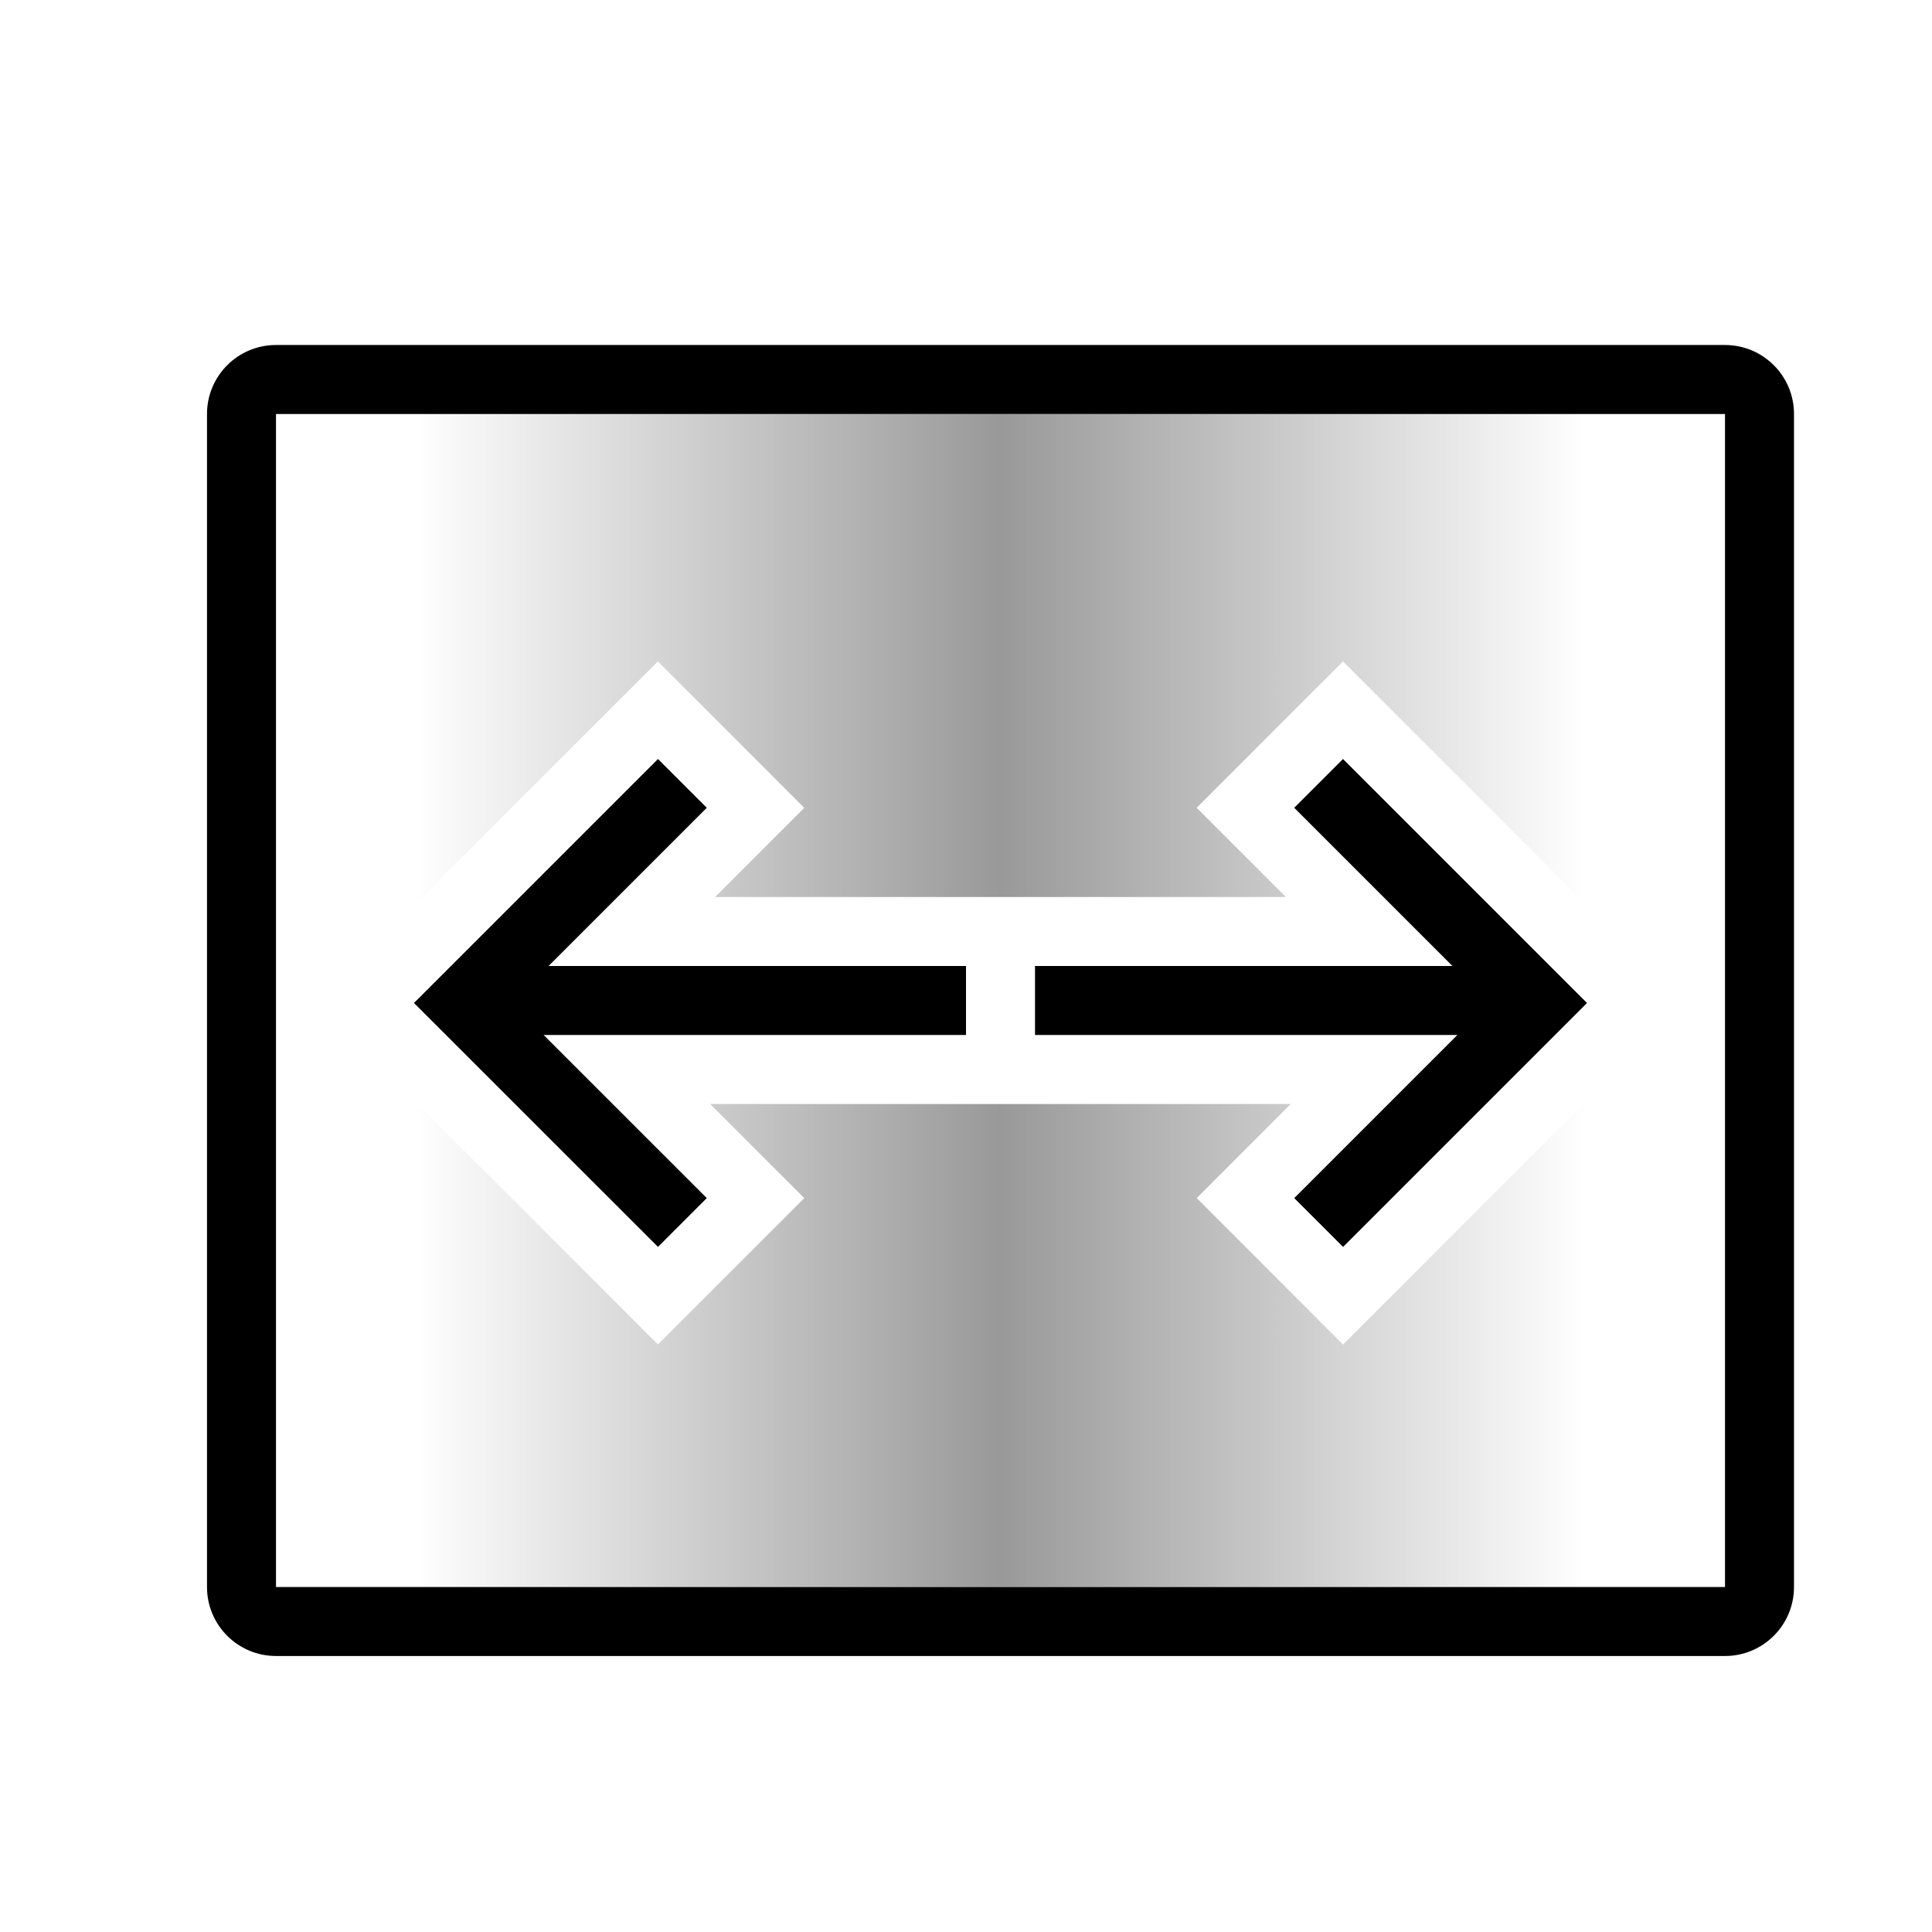
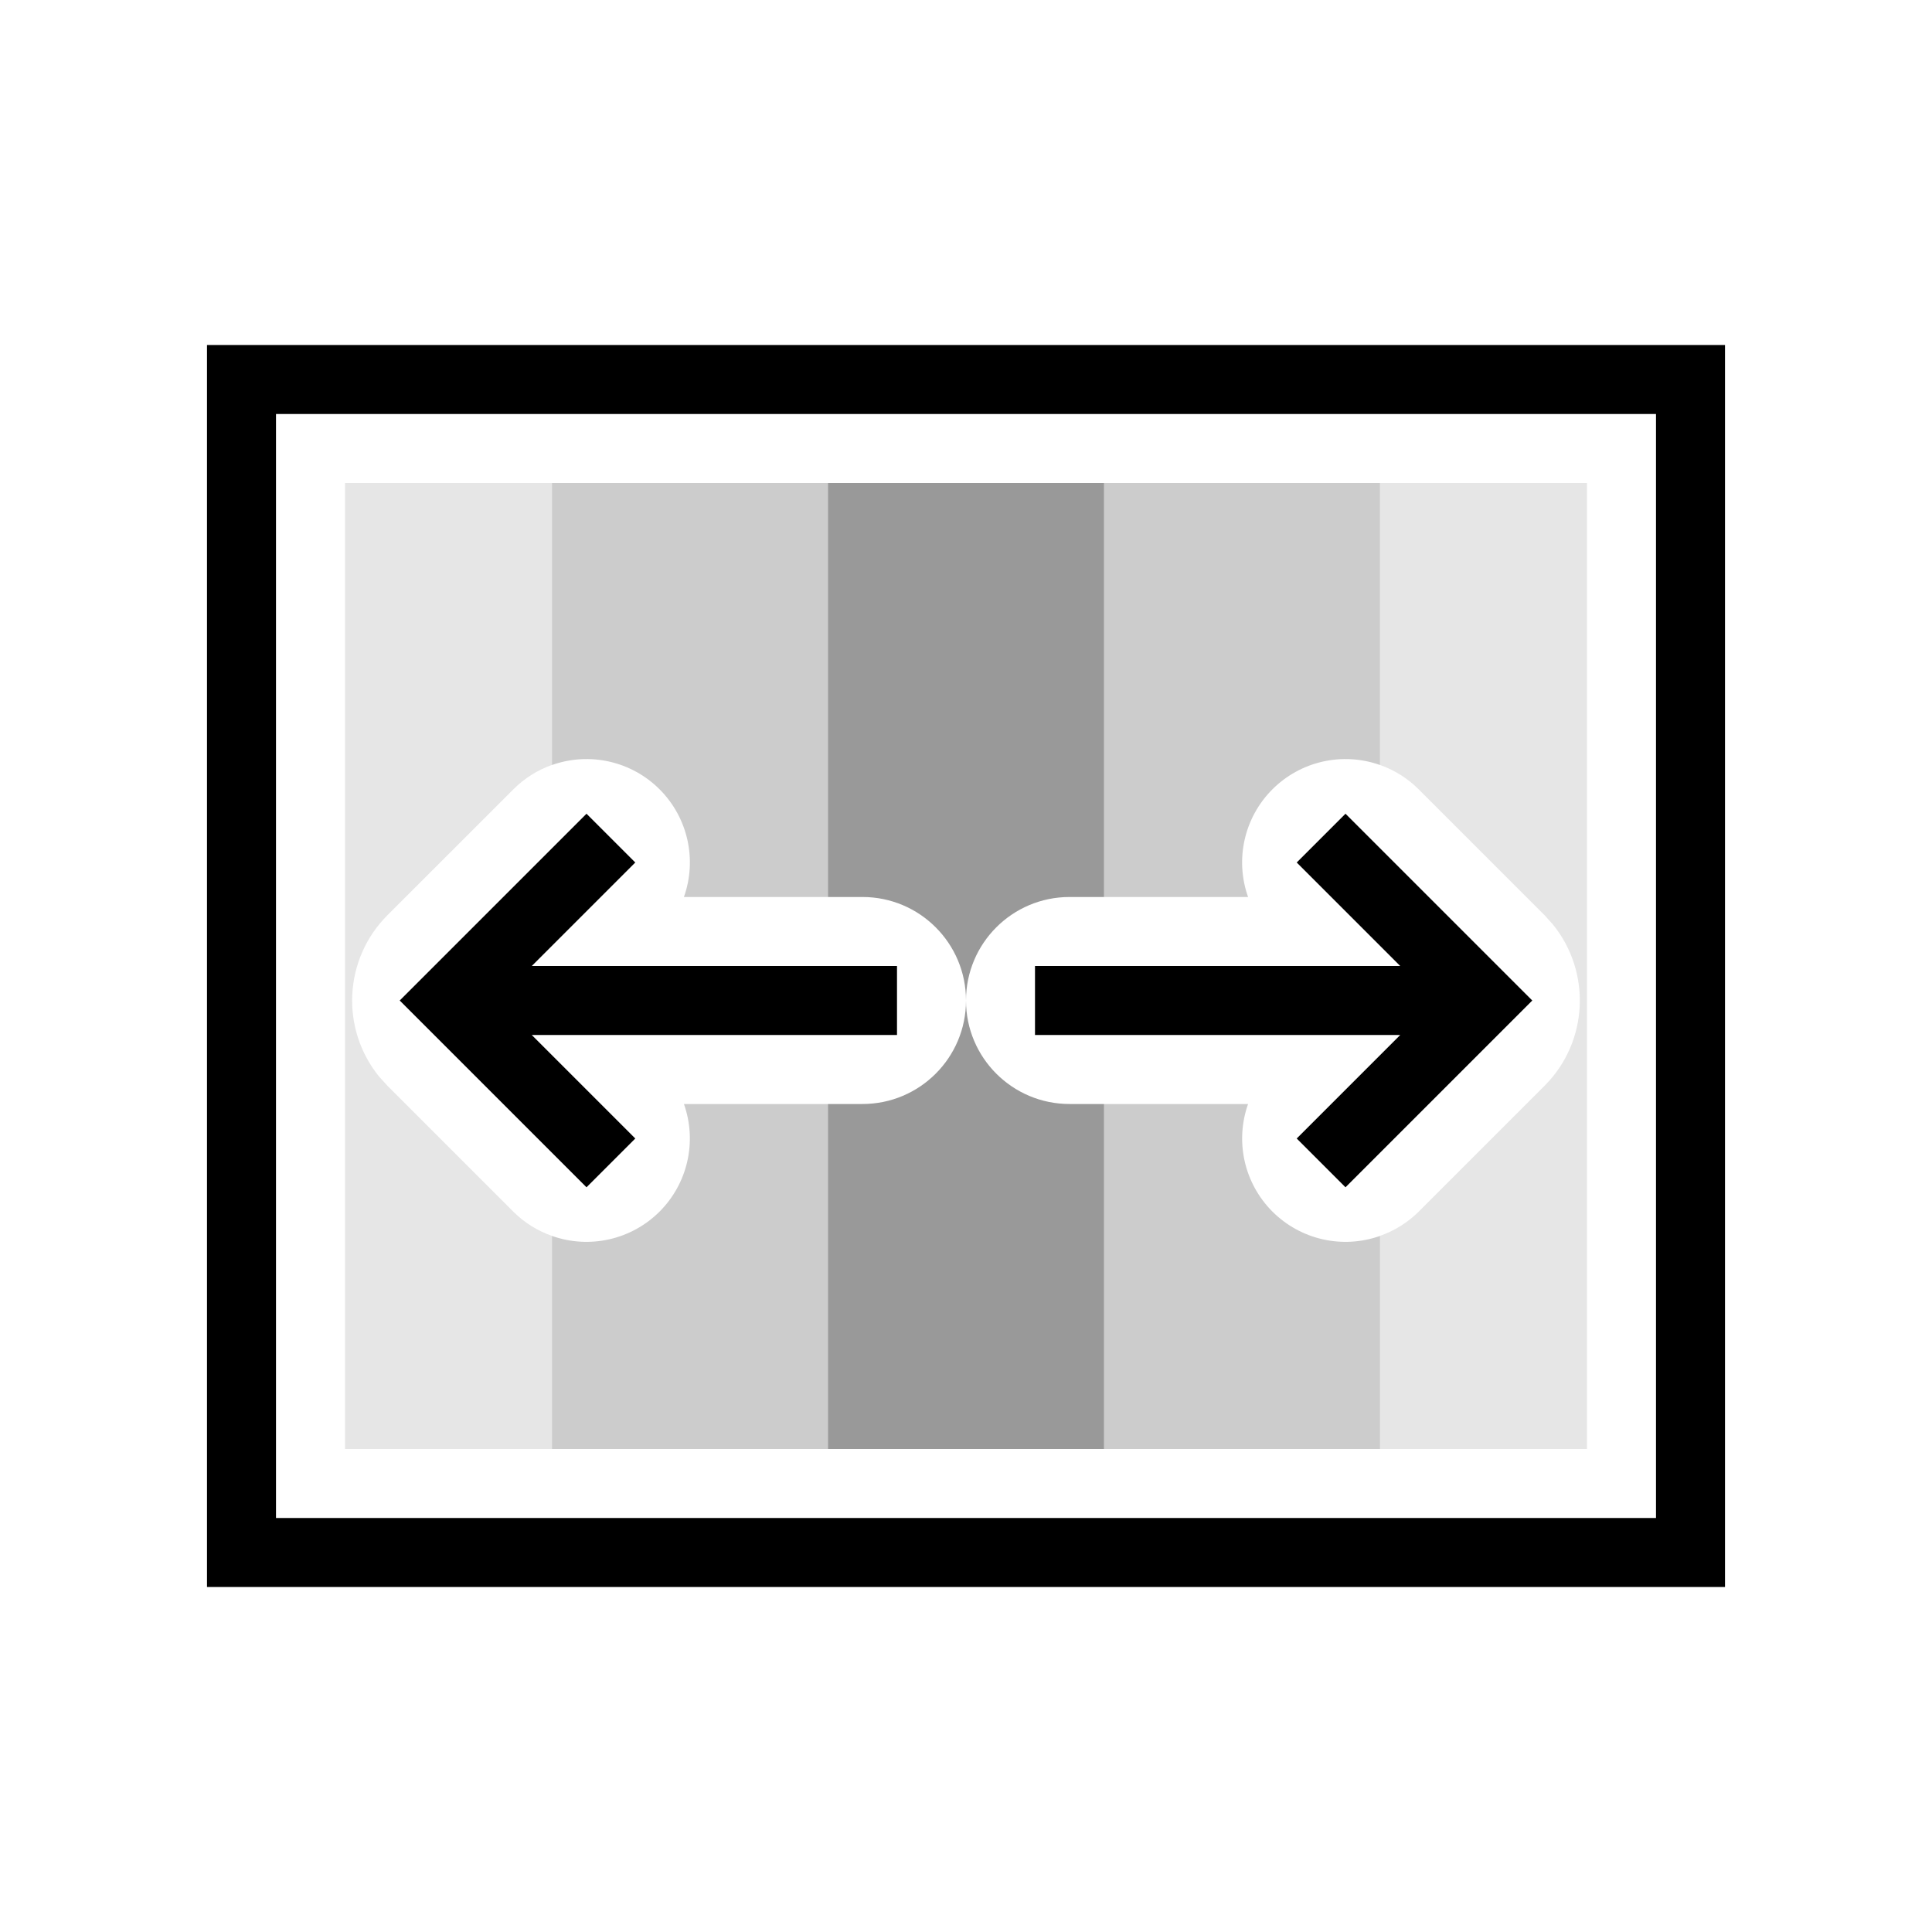
- <svg xmlns="http://www.w3.org/2000/svg" width="28" height="28" fill="none">
-   <path fill-rule="evenodd" clip-rule="evenodd" d="M25 6H4v17h21V6zM4 5a1 1 0 0 0-1 1v17a1 1 0 0 0 1 1h21a1 1 0 0 0 1-1V6a1 1 0 0 0-1-1H4z" fill="#000" />
-   <path fill-rule="evenodd" clip-rule="evenodd" d="M25 6H4v17h21V6zm-13.343 5.707L10.364 13h8.272l-1.293-1.293 2.121-2.121 4.95 4.95-4.95 4.95-2.12-2.122L18.706 16h-8.414l1.364 1.364-2.121 2.121-4.95-4.95 4.95-4.95 2.12 2.122z" fill="url(#a)" />
-   <path d="M10.243 11.707 9.536 11 6 14.536l3.536 3.535.707-.707L7.879 15H14v-1H7.95l2.293-2.293zM18.757 11.707l.707-.707L23 14.536l-3.535 3.535-.708-.707L21.121 15H15v-1h6.05l-2.293-2.293z" fill="#000" />
-   <defs>
-     <linearGradient id="a" x1="23" y1="15" x2="6" y2="15" gradientUnits="userSpaceOnUse">
-       <stop stop-opacity="0" />
-       <stop offset=".5" stop-opacity=".4" />
-       <stop offset="1" stop-opacity="0" />
-     </linearGradient>
-   </defs>
+ <svg xmlns="http://www.w3.org/2000/svg" width="28" height="28" viewBox="0 0 28 28" fill="none">
+   <path d="M25 23H3V5h22zM4 22h20V6H4z" fill="#000" />
+   <path d="M12 21H8v-3.088A1.498 1.498 0 0 0 9.912 16H12zm0-14v6H9.912A1.498 1.498 0 0 0 8 11.087V7z" opacity=".2" fill="#000" />
+   <path opacity=".4" d="M16 7v6h-.5a1.5 1.5 0 0 0 0 3h.5v5h-4v-5h.5a1.5 1.5 0 0 0 0-3H12V7z" fill="#000" />
+   <path d="M18.088 16A1.498 1.498 0 0 0 20 17.912V21h-4v-5zM20 7v4.087A1.498 1.498 0 0 0 18.088 13H16V7z" opacity=".2" fill="#000" />
+   <path opacity=".1" d="M8 7v4.086c-.204.072-.397.19-.56.354l-1.824 1.823a1.75 1.75 0 0 0-.12 2.342l.12.132 1.824 1.824c.163.163.356.279.56.351V21H5V7zm15 0v14h-3v-3.089a1.5 1.5 0 0 0 .56-.35l1.824-1.824c.64-.64.68-1.654.12-2.341l-.12-.133-1.823-1.823a1.5 1.5 0 0 0-.56-.353V7z" fill="#000" />
+   <path d="m18.793 16.5 1.5-1.5H15v-1h5.293l-1.5-1.5.707-.707 2.707 2.707-2.707 2.707zm-13-2L8.5 11.793l.707.707-1.5 1.5H13v1H7.707l1.5 1.5-.707.707z" fill="#000" />
</svg>
